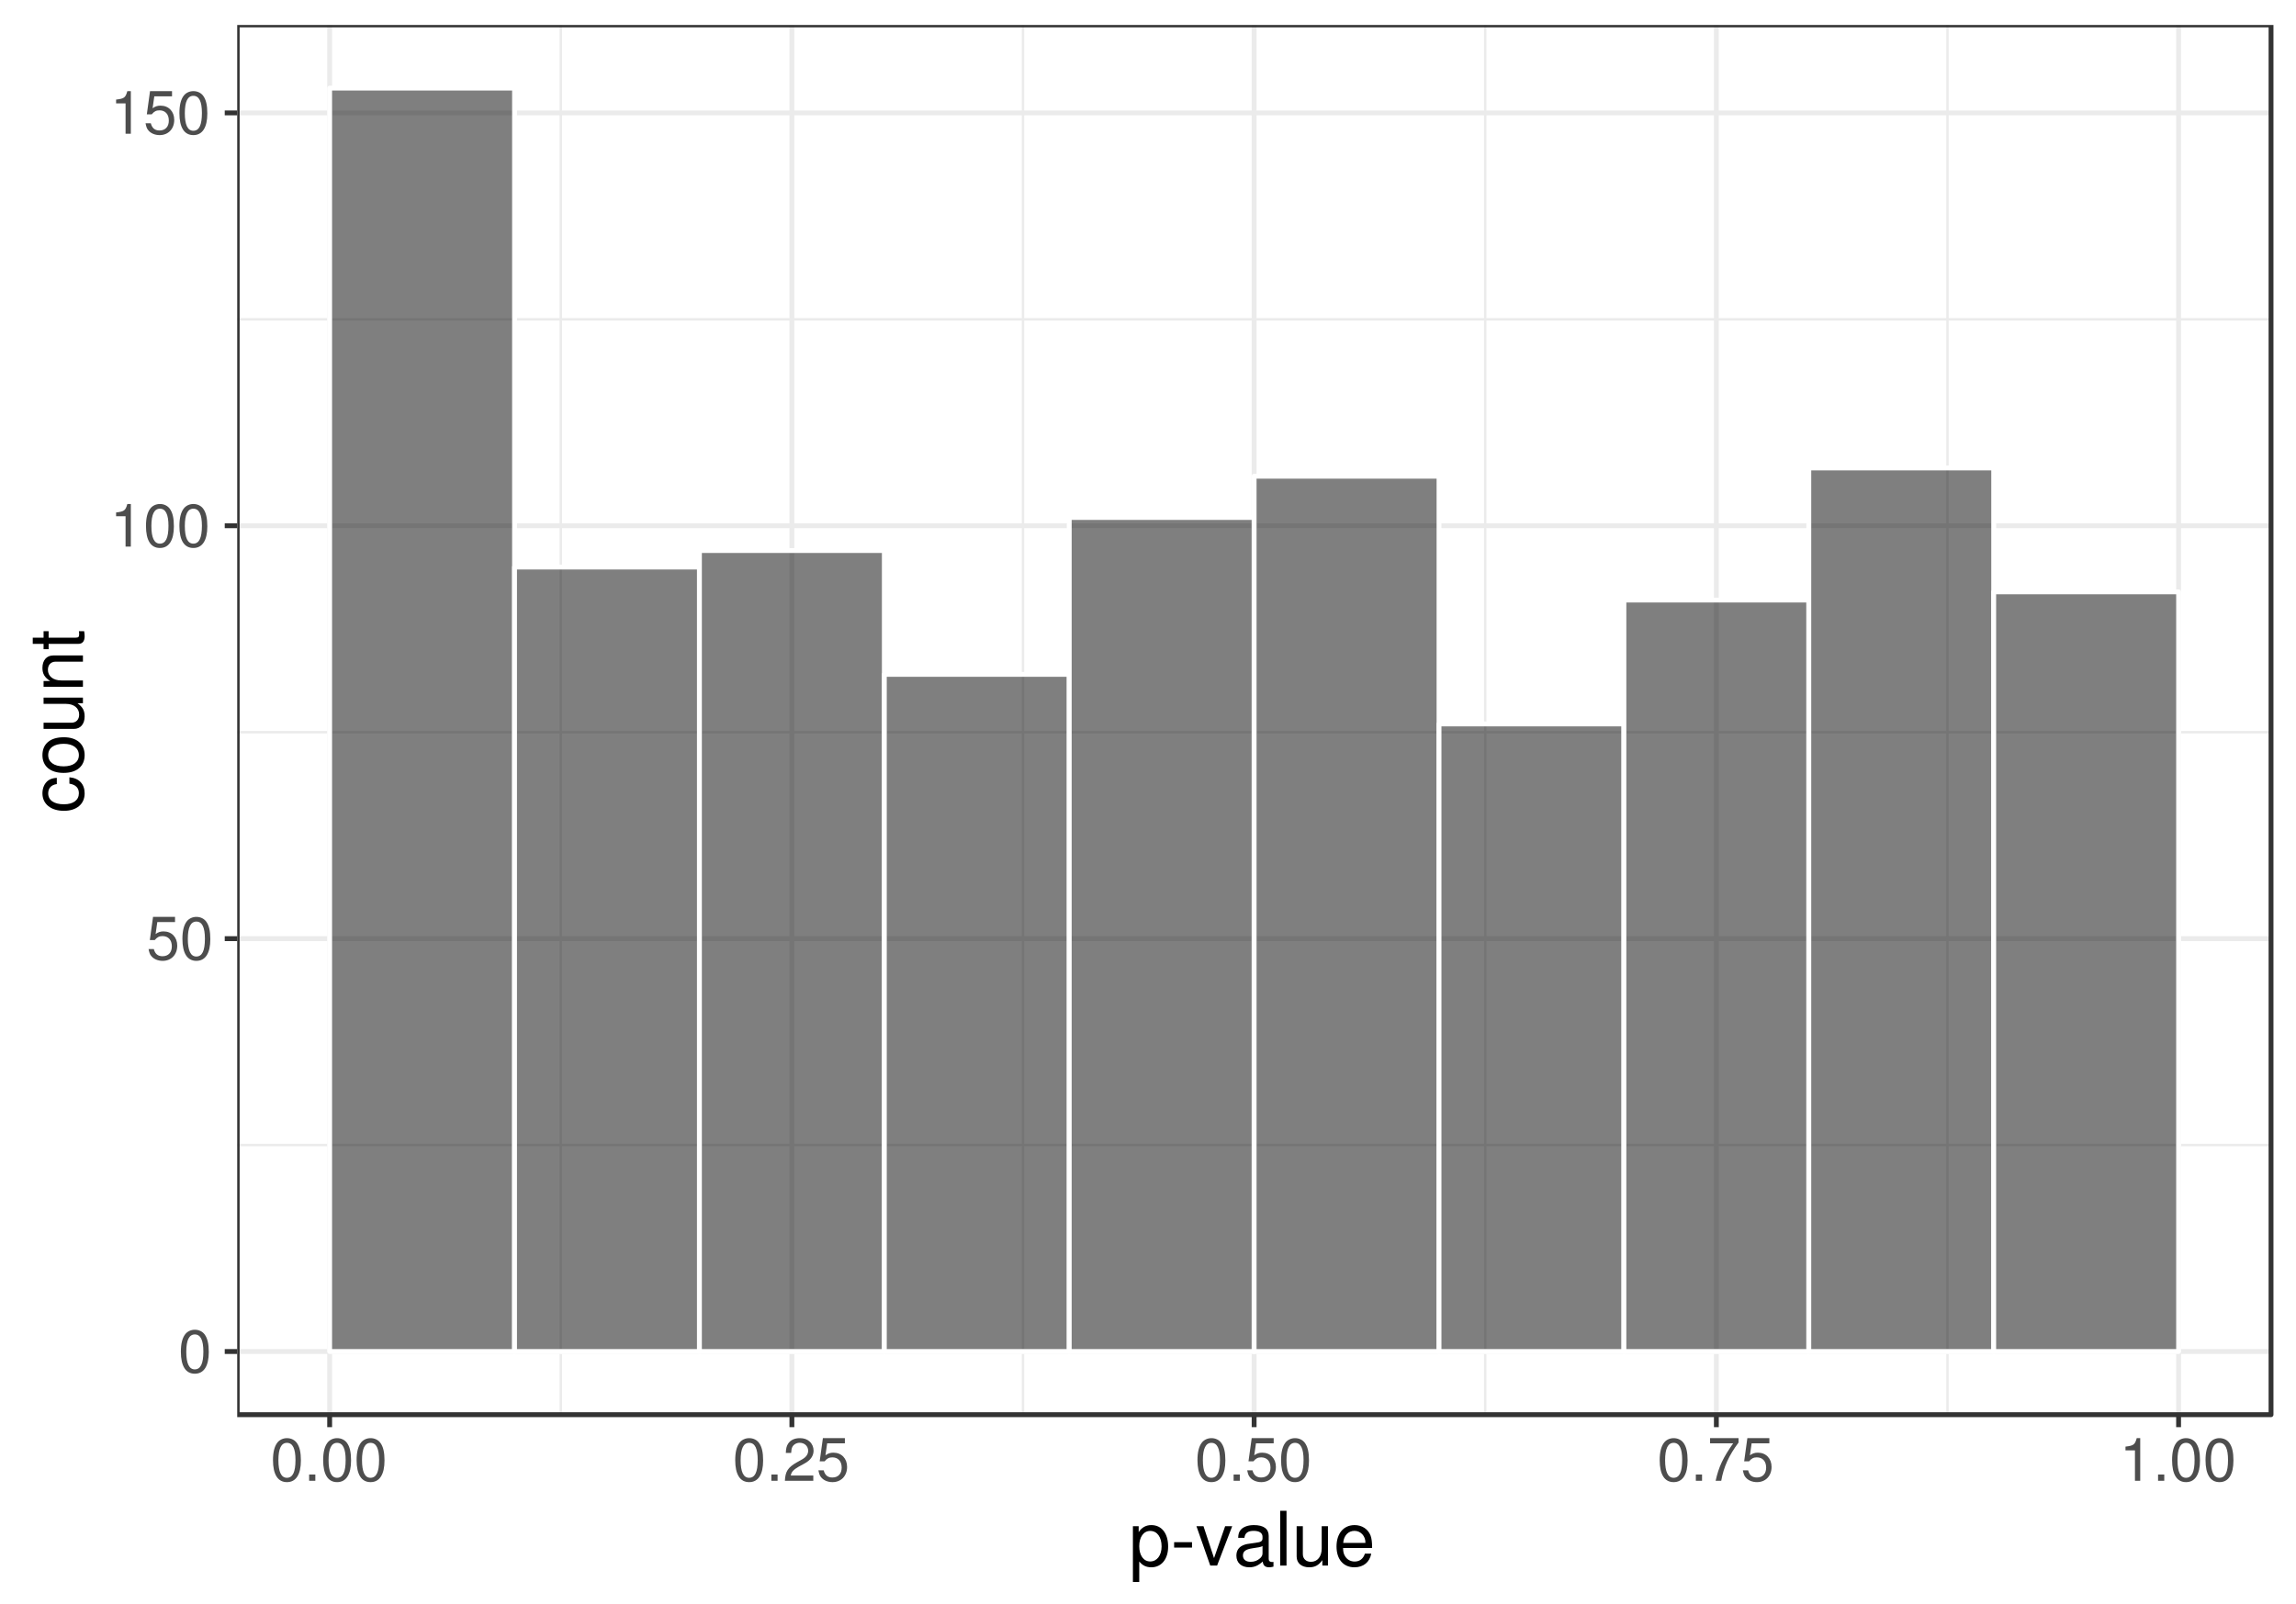
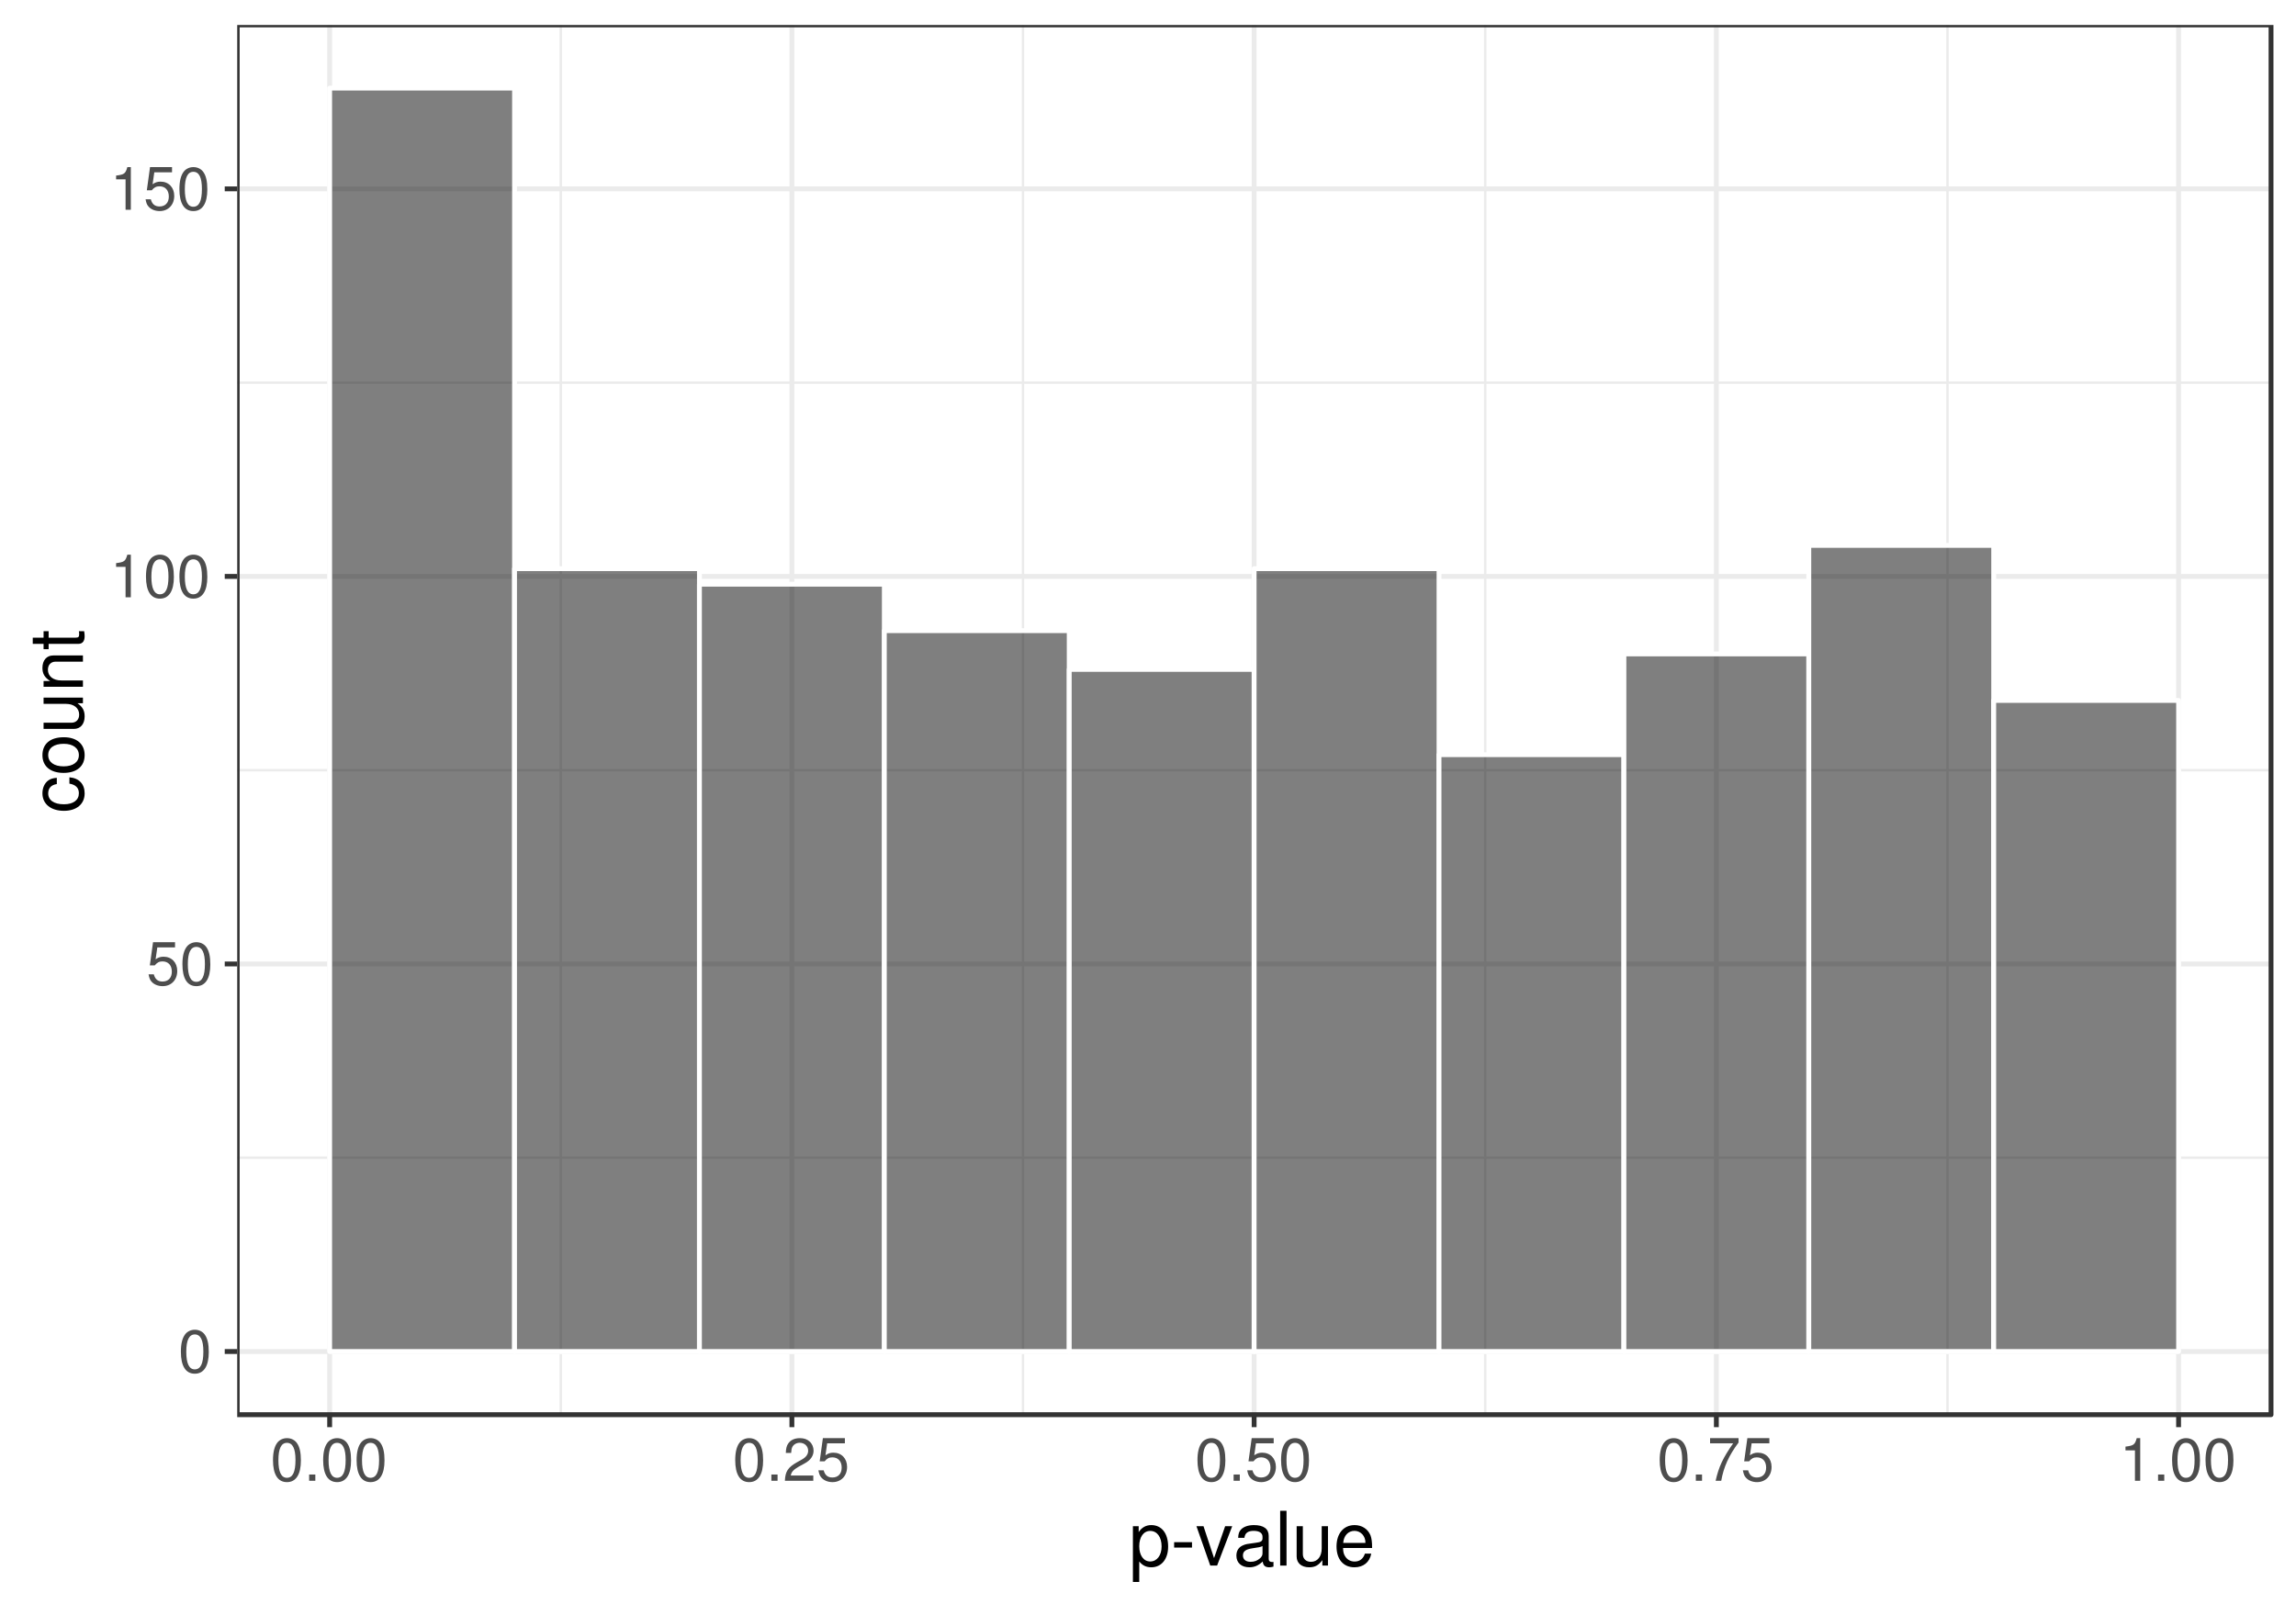
<svg xmlns="http://www.w3.org/2000/svg" xmlns:xlink="http://www.w3.org/1999/xlink" width="504pt" height="352pt" viewBox="0 0 504 352" version="1.1">
  <defs>
    <g>
      <symbol overflow="visible" id="glyph0-0">
        <path style="stroke:none;" d="" />
      </symbol>
      <symbol overflow="visible" id="glyph0-1">
        <path style="stroke:none;" d="M 3.625 -9.359 C 2.766 -9.359 1.969 -8.984 1.484 -8.328 C 0.875 -7.516 0.562 -6.266 0.562 -4.531 C 0.562 -1.375 1.625 0.297 3.625 0.297 C 5.609 0.297 6.688 -1.375 6.688 -4.453 C 6.688 -6.266 6.406 -7.484 5.781 -8.328 C 5.297 -8.984 4.516 -9.359 3.625 -9.359 Z M 3.625 -8.328 C 4.891 -8.328 5.5 -7.062 5.5 -4.562 C 5.5 -1.906 4.891 -0.656 3.609 -0.656 C 2.375 -0.656 1.75 -1.953 1.75 -4.516 C 1.75 -7.078 2.375 -8.328 3.625 -8.328 Z M 3.625 -8.328 " />
      </symbol>
      <symbol overflow="visible" id="glyph0-2">
        <path style="stroke:none;" d="M 6.281 -9.359 L 1.453 -9.359 L 0.75 -4.266 L 1.828 -4.266 C 2.359 -4.906 2.812 -5.141 3.531 -5.141 C 4.797 -5.141 5.578 -4.281 5.578 -2.891 C 5.578 -1.547 4.812 -0.719 3.531 -0.719 C 2.516 -0.719 1.906 -1.234 1.625 -2.297 L 0.469 -2.297 C 0.625 -1.531 0.75 -1.156 1.031 -0.812 C 1.562 -0.109 2.516 0.297 3.562 0.297 C 5.453 0.297 6.766 -1.062 6.766 -3.047 C 6.766 -4.891 5.547 -6.172 3.75 -6.172 C 3.094 -6.172 2.562 -6 2.016 -5.594 L 2.391 -8.219 L 6.281 -8.219 Z M 6.281 -9.359 " />
      </symbol>
      <symbol overflow="visible" id="glyph0-3">
        <path style="stroke:none;" d="M 3.422 -6.672 L 3.422 0 L 4.578 0 L 4.578 -9.359 L 3.812 -9.359 C 3.406 -7.922 3.141 -7.719 1.344 -7.5 L 1.344 -6.672 Z M 3.422 -6.672 " />
      </symbol>
      <symbol overflow="visible" id="glyph0-4">
        <path style="stroke:none;" d="M 2.516 -1.375 L 1.156 -1.375 L 1.156 0 L 2.516 0 Z M 2.516 -1.375 " />
      </symbol>
      <symbol overflow="visible" id="glyph0-5">
        <path style="stroke:none;" d="M 6.688 -1.156 L 1.75 -1.156 C 1.875 -1.922 2.297 -2.406 3.453 -3.078 L 4.766 -3.797 C 6.078 -4.5 6.75 -5.469 6.75 -6.609 C 6.75 -7.391 6.438 -8.125 5.875 -8.625 C 5.328 -9.125 4.641 -9.359 3.75 -9.359 C 2.562 -9.359 1.672 -8.938 1.156 -8.141 C 0.828 -7.641 0.688 -7.062 0.656 -6.109 L 1.828 -6.109 C 1.859 -6.75 1.938 -7.125 2.094 -7.438 C 2.406 -8 3.016 -8.344 3.703 -8.344 C 4.766 -8.344 5.562 -7.594 5.562 -6.594 C 5.562 -5.844 5.125 -5.219 4.297 -4.734 L 3.078 -4.047 C 1.125 -2.938 0.547 -2.062 0.453 0 L 6.688 0 Z M 6.688 -1.156 " />
      </symbol>
      <symbol overflow="visible" id="glyph0-6">
        <path style="stroke:none;" d="M 6.859 -9.359 L 0.609 -9.359 L 0.609 -8.219 L 5.672 -8.219 C 3.438 -5.031 2.516 -3.078 1.828 0 L 3.062 0 C 3.578 -3 4.75 -5.578 6.859 -8.391 Z M 6.859 -9.359 " />
      </symbol>
      <symbol overflow="visible" id="glyph1-0">
        <path style="stroke:none;" d="" />
      </symbol>
      <symbol overflow="visible" id="glyph1-1">
        <path style="stroke:none;" d="M 0.891 3.594 L 2.281 3.594 L 2.281 -0.906 C 3 -0.016 3.812 0.375 4.938 0.375 C 7.156 0.375 8.625 -1.422 8.625 -4.172 C 8.625 -7.078 7.203 -8.891 4.922 -8.891 C 3.75 -8.891 2.812 -8.359 2.156 -7.344 L 2.156 -8.641 L 0.891 -8.641 Z M 4.688 -7.609 C 6.203 -7.609 7.188 -6.266 7.188 -4.203 C 7.188 -2.25 6.188 -0.906 4.688 -0.906 C 3.234 -0.906 2.281 -2.234 2.281 -4.25 C 2.281 -6.281 3.234 -7.609 4.688 -7.609 Z M 4.688 -7.609 " />
      </symbol>
      <symbol overflow="visible" id="glyph1-2">
        <path style="stroke:none;" d="M 4.688 -5.141 L 0.766 -5.141 L 0.766 -3.953 L 4.688 -3.953 Z M 4.688 -5.141 " />
      </symbol>
      <symbol overflow="visible" id="glyph1-3">
        <path style="stroke:none;" d="M 4.703 0 L 8.016 -8.641 L 6.469 -8.641 L 4.031 -1.641 L 1.719 -8.641 L 0.172 -8.641 L 3.203 0 Z M 4.703 0 " />
      </symbol>
      <symbol overflow="visible" id="glyph1-4">
        <path style="stroke:none;" d="M 8.828 -0.812 C 8.672 -0.781 8.609 -0.781 8.531 -0.781 C 8.047 -0.781 7.781 -1.016 7.781 -1.453 L 7.781 -6.531 C 7.781 -8.062 6.672 -8.891 4.531 -8.891 C 3.281 -8.891 2.25 -8.531 1.672 -7.891 C 1.266 -7.438 1.109 -6.953 1.078 -6.094 L 2.453 -6.094 C 2.578 -7.141 3.203 -7.625 4.484 -7.625 C 5.719 -7.625 6.422 -7.156 6.422 -6.344 L 6.422 -5.969 C 6.422 -5.391 6.078 -5.141 4.984 -5.016 C 3.031 -4.766 2.734 -4.703 2.219 -4.484 C 1.203 -4.078 0.688 -3.297 0.688 -2.172 C 0.688 -0.609 1.781 0.375 3.531 0.375 C 4.625 0.375 5.5 0 6.469 -0.891 C 6.562 -0.016 7 0.375 7.891 0.375 C 8.172 0.375 8.375 0.344 8.828 0.234 Z M 6.422 -2.719 C 6.422 -2.266 6.281 -1.984 5.875 -1.594 C 5.312 -1.094 4.641 -0.828 3.828 -0.828 C 2.75 -0.828 2.125 -1.344 2.125 -2.219 C 2.125 -3.125 2.734 -3.578 4.203 -3.797 C 5.656 -4 5.953 -4.062 6.422 -4.281 Z M 6.422 -2.719 " />
      </symbol>
      <symbol overflow="visible" id="glyph1-5">
        <path style="stroke:none;" d="M 2.516 -12.031 L 1.125 -12.031 L 1.125 0 L 2.516 0 Z M 2.516 -12.031 " />
      </symbol>
      <symbol overflow="visible" id="glyph1-6">
        <path style="stroke:none;" d="M 7.953 0 L 7.953 -8.641 L 6.578 -8.641 L 6.578 -3.75 C 6.578 -1.984 5.656 -0.828 4.219 -0.828 C 3.141 -0.828 2.438 -1.484 2.438 -2.531 L 2.438 -8.641 L 1.078 -8.641 L 1.078 -1.984 C 1.078 -0.547 2.141 0.375 3.828 0.375 C 5.094 0.375 5.906 -0.062 6.719 -1.203 L 6.719 0 Z M 7.953 0 " />
      </symbol>
      <symbol overflow="visible" id="glyph1-7">
        <path style="stroke:none;" d="M 8.469 -3.859 C 8.469 -5.188 8.359 -5.969 8.125 -6.609 C 7.562 -8.031 6.234 -8.891 4.625 -8.891 C 2.219 -8.891 0.656 -7.047 0.656 -4.203 C 0.656 -1.375 2.156 0.375 4.594 0.375 C 6.562 0.375 7.938 -0.75 8.281 -2.625 L 6.891 -2.625 C 6.516 -1.484 5.734 -0.891 4.641 -0.891 C 3.766 -0.891 3.016 -1.281 2.562 -2.016 C 2.234 -2.516 2.109 -3 2.094 -3.859 Z M 2.125 -4.984 C 2.25 -6.578 3.219 -7.625 4.609 -7.625 C 5.953 -7.625 7 -6.5 7 -5.078 C 7 -5.047 7 -5.016 6.984 -4.984 Z M 2.125 -4.984 " />
      </symbol>
      <symbol overflow="visible" id="glyph2-0">
        <path style="stroke:none;" d="" />
      </symbol>
      <symbol overflow="visible" id="glyph2-1">
        <path style="stroke:none;" d="M -5.734 -7.766 C -6.578 -7.703 -7.125 -7.531 -7.609 -7.188 C -8.422 -6.594 -8.891 -5.562 -8.891 -4.359 C -8.891 -2.031 -7.047 -0.516 -4.172 -0.516 C -1.391 -0.516 0.375 -2 0.375 -4.344 C 0.375 -6.406 -0.859 -7.703 -2.969 -7.875 L -2.969 -6.484 C -1.578 -6.25 -0.891 -5.547 -0.891 -4.375 C -0.891 -2.859 -2.125 -1.953 -4.172 -1.953 C -6.344 -1.953 -7.625 -2.844 -7.625 -4.344 C -7.625 -5.5 -6.953 -6.219 -5.734 -6.391 Z M -5.734 -7.766 " />
      </symbol>
      <symbol overflow="visible" id="glyph2-2">
        <path style="stroke:none;" d="M -8.891 -4.484 C -8.891 -2.062 -7.156 -0.594 -4.25 -0.594 C -1.359 -0.594 0.375 -2.047 0.375 -4.5 C 0.375 -6.938 -1.359 -8.422 -4.188 -8.422 C -7.172 -8.422 -8.891 -6.984 -8.891 -4.484 Z M -7.625 -4.5 C -7.625 -6.062 -6.359 -6.984 -4.203 -6.984 C -2.172 -6.984 -0.891 -6.016 -0.891 -4.5 C -0.891 -2.969 -2.156 -2.031 -4.25 -2.031 C -6.344 -2.031 -7.625 -2.969 -7.625 -4.5 Z M -7.625 -4.5 " />
      </symbol>
      <symbol overflow="visible" id="glyph2-3">
        <path style="stroke:none;" d="M 0 -7.953 L -8.641 -7.953 L -8.641 -6.578 L -3.75 -6.578 C -1.984 -6.578 -0.828 -5.656 -0.828 -4.219 C -0.828 -3.141 -1.484 -2.438 -2.531 -2.438 L -8.641 -2.438 L -8.641 -1.078 L -1.984 -1.078 C -0.547 -1.078 0.375 -2.141 0.375 -3.828 C 0.375 -5.094 -0.062 -5.906 -1.203 -6.719 L 0 -6.719 Z M 0 -7.953 " />
      </symbol>
      <symbol overflow="visible" id="glyph2-4">
        <path style="stroke:none;" d="M -8.641 -1.156 L 0 -1.156 L 0 -2.547 L -4.766 -2.547 C -6.531 -2.547 -7.688 -3.469 -7.688 -4.891 C -7.688 -5.969 -7.031 -6.672 -5.984 -6.672 L 0 -6.672 L 0 -8.031 L -6.531 -8.031 C -7.969 -8.031 -8.891 -6.969 -8.891 -5.297 C -8.891 -4.016 -8.406 -3.188 -7.188 -2.422 L -8.641 -2.422 Z M -8.641 -1.156 " />
      </symbol>
      <symbol overflow="visible" id="glyph2-5">
        <path style="stroke:none;" d="M -8.641 -4.188 L -8.641 -2.766 L -11.016 -2.766 L -11.016 -1.406 L -8.641 -1.406 L -8.641 -0.234 L -7.531 -0.234 L -7.531 -1.406 L -0.984 -1.406 C -0.109 -1.406 0.375 -2 0.375 -3.062 C 0.375 -3.406 0.344 -3.734 0.266 -4.188 L -0.891 -4.188 C -0.844 -4.016 -0.828 -3.797 -0.828 -3.531 C -0.828 -2.938 -0.984 -2.766 -1.594 -2.766 L -7.531 -2.766 L -7.531 -4.188 Z M -8.641 -4.188 " />
      </symbol>
    </g>
    <clipPath id="clip1">
      <path d="M 52.07 5.48 L 499 5.48 L 499 311 L 52.07 311 Z M 52.07 5.48 " />
    </clipPath>
    <clipPath id="clip2">
-       <path d="M 52.07 251 L 499 251 L 499 252 L 52.07 252 Z M 52.07 251 " />
+       <path d="M 52.07 253 L 499 253 L 499 255 L 52.07 255 Z M 52.07 253 " />
    </clipPath>
    <clipPath id="clip3">
-       <path d="M 52.07 160 L 499 160 L 499 162 L 52.07 162 Z M 52.07 160 " />
+       <path d="M 52.07 168 L 499 168 L 499 170 L 52.07 170 Z M 52.07 168 " />
    </clipPath>
    <clipPath id="clip4">
-       <path d="M 52.07 69 L 499 69 L 499 71 L 52.07 71 Z M 52.07 69 " />
+       <path d="M 52.07 83 L 499 83 L 499 85 L 52.07 85 Z M 52.07 83 " />
    </clipPath>
    <clipPath id="clip5">
      <path d="M 122 5.48 L 124 5.48 L 124 311 L 122 311 Z M 122 5.48 " />
    </clipPath>
    <clipPath id="clip6">
      <path d="M 224 5.48 L 225 5.48 L 225 311 L 224 311 Z M 224 5.48 " />
    </clipPath>
    <clipPath id="clip7">
      <path d="M 325 5.48 L 327 5.48 L 327 311 L 325 311 Z M 325 5.48 " />
    </clipPath>
    <clipPath id="clip8">
      <path d="M 427 5.48 L 428 5.48 L 428 311 L 427 311 Z M 427 5.48 " />
    </clipPath>
    <clipPath id="clip9">
      <path d="M 52.07 296 L 499.52 296 L 499.52 298 L 52.07 298 Z M 52.07 296 " />
    </clipPath>
    <clipPath id="clip10">
-       <path d="M 52.07 205 L 499.52 205 L 499.52 207 L 52.07 207 Z M 52.07 205 " />
+       <path d="M 52.07 211 L 499.52 211 L 499.52 213 L 52.07 213 Z M 52.07 211 " />
    </clipPath>
    <clipPath id="clip11">
-       <path d="M 52.07 114 L 499.52 114 L 499.52 116 L 52.07 116 Z M 52.07 114 " />
+       <path d="M 52.07 126 L 499.52 126 L 499.52 128 L 52.07 128 Z M 52.07 126 " />
    </clipPath>
    <clipPath id="clip12">
-       <path d="M 52.07 24 L 499.52 24 L 499.52 26 L 52.07 26 Z M 52.07 24 " />
+       <path d="M 52.07 40 L 499.52 40 L 499.52 43 L 52.07 43 Z M 52.07 40 " />
    </clipPath>
    <clipPath id="clip13">
      <path d="M 71 5.48 L 73 5.48 L 73 311.625 L 71 311.625 Z M 71 5.48 " />
    </clipPath>
    <clipPath id="clip14">
      <path d="M 173 5.48 L 175 5.48 L 175 311.625 L 173 311.625 Z M 173 5.48 " />
    </clipPath>
    <clipPath id="clip15">
      <path d="M 274 5.48 L 276 5.48 L 276 311.625 L 274 311.625 Z M 274 5.48 " />
    </clipPath>
    <clipPath id="clip16">
      <path d="M 376 5.48 L 378 5.48 L 378 311.625 L 376 311.625 Z M 376 5.48 " />
    </clipPath>
    <clipPath id="clip17">
      <path d="M 477 5.48 L 479 5.48 L 479 311.625 L 477 311.625 Z M 477 5.48 " />
    </clipPath>
    <clipPath id="clip18">
      <path d="M 52.07 5.48 L 499.52 5.48 L 499.52 311.625 L 52.07 311.625 Z M 52.07 5.48 " />
    </clipPath>
  </defs>
  <g id="surface3">
    <rect x="0" y="0" width="504" height="352" style="fill:rgb(100%,100%,100%);fill-opacity:1;stroke:none;" />
    <rect x="0" y="0" width="504" height="352" style="fill:rgb(100%,100%,100%);fill-opacity:1;stroke:none;" />
    <path style="fill:none;stroke-width:1.067;stroke-linecap:round;stroke-linejoin:round;stroke:rgb(100%,100%,100%);stroke-opacity:1;stroke-miterlimit:10;" d="M 0 352 L 504 352 L 504 0 L 0 0 Z M 0 352 " />
    <g clip-path="url(#clip1)" clip-rule="nonzero">
      <path style=" stroke:none;fill-rule:nonzero;fill:rgb(100%,100%,100%);fill-opacity:1;" d="M 52.07 310.625 L 498.52 310.625 L 498.52 5.48 L 52.07 5.48 Z M 52.07 310.625 " />
    </g>
    <g clip-path="url(#clip2)" clip-rule="nonzero">
-       <path style="fill:none;stroke-width:0.533;stroke-linecap:butt;stroke-linejoin:round;stroke:rgb(92.157%,92.157%,92.157%);stroke-opacity:1;stroke-miterlimit:10;" d="M 52.07 251.426 L 498.52 251.426 " />
+       <path style="fill:none;stroke-width:0.533;stroke-linecap:butt;stroke-linejoin:round;stroke:rgb(92.157%,92.157%,92.157%);stroke-opacity:1;stroke-miterlimit:10;" d="M 52.07 254.207 L 498.52 254.207 " />
    </g>
    <g clip-path="url(#clip3)" clip-rule="nonzero">
-       <path style="fill:none;stroke-width:0.533;stroke-linecap:butt;stroke-linejoin:round;stroke:rgb(92.157%,92.157%,92.157%);stroke-opacity:1;stroke-miterlimit:10;" d="M 52.07 160.773 L 498.52 160.773 " />
+       <path style="fill:none;stroke-width:0.533;stroke-linecap:butt;stroke-linejoin:round;stroke:rgb(92.157%,92.157%,92.157%);stroke-opacity:1;stroke-miterlimit:10;" d="M 52.07 169.113 L 498.52 169.113 " />
    </g>
    <g clip-path="url(#clip4)" clip-rule="nonzero">
-       <path style="fill:none;stroke-width:0.533;stroke-linecap:butt;stroke-linejoin:round;stroke:rgb(92.157%,92.157%,92.157%);stroke-opacity:1;stroke-miterlimit:10;" d="M 52.07 70.117 L 498.52 70.117 " />
+       <path style="fill:none;stroke-width:0.533;stroke-linecap:butt;stroke-linejoin:round;stroke:rgb(92.157%,92.157%,92.157%);stroke-opacity:1;stroke-miterlimit:10;" d="M 52.07 84.02 L 498.52 84.02 " />
    </g>
    <g clip-path="url(#clip5)" clip-rule="nonzero">
      <path style="fill:none;stroke-width:0.533;stroke-linecap:butt;stroke-linejoin:round;stroke:rgb(92.157%,92.157%,92.157%);stroke-opacity:1;stroke-miterlimit:10;" d="M 123.098 310.625 L 123.098 5.48 " />
    </g>
    <g clip-path="url(#clip6)" clip-rule="nonzero">
      <path style="fill:none;stroke-width:0.533;stroke-linecap:butt;stroke-linejoin:round;stroke:rgb(92.157%,92.157%,92.157%);stroke-opacity:1;stroke-miterlimit:10;" d="M 224.562 310.625 L 224.562 5.48 " />
    </g>
    <g clip-path="url(#clip7)" clip-rule="nonzero">
      <path style="fill:none;stroke-width:0.533;stroke-linecap:butt;stroke-linejoin:round;stroke:rgb(92.157%,92.157%,92.157%);stroke-opacity:1;stroke-miterlimit:10;" d="M 326.027 310.625 L 326.027 5.48 " />
    </g>
    <g clip-path="url(#clip8)" clip-rule="nonzero">
      <path style="fill:none;stroke-width:0.533;stroke-linecap:butt;stroke-linejoin:round;stroke:rgb(92.157%,92.157%,92.157%);stroke-opacity:1;stroke-miterlimit:10;" d="M 427.496 310.625 L 427.496 5.48 " />
    </g>
    <g clip-path="url(#clip9)" clip-rule="nonzero">
      <path style="fill:none;stroke-width:1.067;stroke-linecap:butt;stroke-linejoin:round;stroke:rgb(92.157%,92.157%,92.157%);stroke-opacity:1;stroke-miterlimit:10;" d="M 52.07 296.754 L 498.52 296.754 " />
    </g>
    <g clip-path="url(#clip10)" clip-rule="nonzero">
-       <path style="fill:none;stroke-width:1.067;stroke-linecap:butt;stroke-linejoin:round;stroke:rgb(92.157%,92.157%,92.157%);stroke-opacity:1;stroke-miterlimit:10;" d="M 52.07 206.102 L 498.52 206.102 " />
+       <path style="fill:none;stroke-width:1.067;stroke-linecap:butt;stroke-linejoin:round;stroke:rgb(92.157%,92.157%,92.157%);stroke-opacity:1;stroke-miterlimit:10;" d="M 52.07 211.66 L 498.52 211.66 " />
    </g>
    <g clip-path="url(#clip11)" clip-rule="nonzero">
-       <path style="fill:none;stroke-width:1.067;stroke-linecap:butt;stroke-linejoin:round;stroke:rgb(92.157%,92.157%,92.157%);stroke-opacity:1;stroke-miterlimit:10;" d="M 52.07 115.445 L 498.52 115.445 " />
+       <path style="fill:none;stroke-width:1.067;stroke-linecap:butt;stroke-linejoin:round;stroke:rgb(92.157%,92.157%,92.157%);stroke-opacity:1;stroke-miterlimit:10;" d="M 52.07 126.566 L 498.52 126.566 " />
    </g>
    <g clip-path="url(#clip12)" clip-rule="nonzero">
-       <path style="fill:none;stroke-width:1.067;stroke-linecap:butt;stroke-linejoin:round;stroke:rgb(92.157%,92.157%,92.157%);stroke-opacity:1;stroke-miterlimit:10;" d="M 52.07 24.789 L 498.52 24.789 " />
+       <path style="fill:none;stroke-width:1.067;stroke-linecap:butt;stroke-linejoin:round;stroke:rgb(92.157%,92.157%,92.157%);stroke-opacity:1;stroke-miterlimit:10;" d="M 52.07 41.473 L 498.52 41.473 " />
    </g>
    <g clip-path="url(#clip13)" clip-rule="nonzero">
      <path style="fill:none;stroke-width:1.067;stroke-linecap:butt;stroke-linejoin:round;stroke:rgb(92.157%,92.157%,92.157%);stroke-opacity:1;stroke-miterlimit:10;" d="M 72.363 310.625 L 72.363 5.48 " />
    </g>
    <g clip-path="url(#clip14)" clip-rule="nonzero">
      <path style="fill:none;stroke-width:1.067;stroke-linecap:butt;stroke-linejoin:round;stroke:rgb(92.157%,92.157%,92.157%);stroke-opacity:1;stroke-miterlimit:10;" d="M 173.828 310.625 L 173.828 5.48 " />
    </g>
    <g clip-path="url(#clip15)" clip-rule="nonzero">
      <path style="fill:none;stroke-width:1.067;stroke-linecap:butt;stroke-linejoin:round;stroke:rgb(92.157%,92.157%,92.157%);stroke-opacity:1;stroke-miterlimit:10;" d="M 275.297 310.625 L 275.297 5.48 " />
    </g>
    <g clip-path="url(#clip16)" clip-rule="nonzero">
      <path style="fill:none;stroke-width:1.067;stroke-linecap:butt;stroke-linejoin:round;stroke:rgb(92.157%,92.157%,92.157%);stroke-opacity:1;stroke-miterlimit:10;" d="M 376.762 310.625 L 376.762 5.48 " />
    </g>
    <g clip-path="url(#clip17)" clip-rule="nonzero">
      <path style="fill:none;stroke-width:1.067;stroke-linecap:butt;stroke-linejoin:round;stroke:rgb(92.157%,92.157%,92.157%);stroke-opacity:1;stroke-miterlimit:10;" d="M 478.227 310.625 L 478.227 5.48 " />
    </g>
    <path style="fill-rule:nonzero;fill:rgb(0%,0%,0%);fill-opacity:0.502;stroke-width:1.067;stroke-linecap:butt;stroke-linejoin:round;stroke:rgb(100%,100%,100%);stroke-opacity:1;stroke-miterlimit:10;" d="M 72.363 296.754 L 112.949 296.754 L 112.949 19.348 L 72.363 19.348 Z M 72.363 296.754 " />
-     <path style="fill-rule:nonzero;fill:rgb(0%,0%,0%);fill-opacity:0.502;stroke-width:1.067;stroke-linecap:butt;stroke-linejoin:round;stroke:rgb(100%,100%,100%);stroke-opacity:1;stroke-miterlimit:10;" d="M 112.949 296.754 L 153.535 296.754 L 153.535 124.508 L 112.949 124.508 Z M 112.949 296.754 " />
-     <path style="fill-rule:nonzero;fill:rgb(0%,0%,0%);fill-opacity:0.502;stroke-width:1.067;stroke-linecap:butt;stroke-linejoin:round;stroke:rgb(100%,100%,100%);stroke-opacity:1;stroke-miterlimit:10;" d="M 153.535 296.754 L 194.121 296.754 L 194.121 120.883 L 153.535 120.883 Z M 153.535 296.754 " />
-     <path style="fill-rule:nonzero;fill:rgb(0%,0%,0%);fill-opacity:0.502;stroke-width:1.067;stroke-linecap:butt;stroke-linejoin:round;stroke:rgb(100%,100%,100%);stroke-opacity:1;stroke-miterlimit:10;" d="M 194.121 296.754 L 234.707 296.754 L 234.707 148.078 L 194.121 148.078 Z M 194.121 296.754 " />
-     <path style="fill-rule:nonzero;fill:rgb(0%,0%,0%);fill-opacity:0.502;stroke-width:1.067;stroke-linecap:butt;stroke-linejoin:round;stroke:rgb(100%,100%,100%);stroke-opacity:1;stroke-miterlimit:10;" d="M 234.711 296.754 L 275.297 296.754 L 275.297 113.629 L 234.711 113.629 Z M 234.711 296.754 " />
-     <path style="fill-rule:nonzero;fill:rgb(0%,0%,0%);fill-opacity:0.502;stroke-width:1.067;stroke-linecap:butt;stroke-linejoin:round;stroke:rgb(100%,100%,100%);stroke-opacity:1;stroke-miterlimit:10;" d="M 275.297 296.754 L 315.883 296.754 L 315.883 104.562 L 275.297 104.562 Z M 275.297 296.754 " />
-     <path style="fill-rule:nonzero;fill:rgb(0%,0%,0%);fill-opacity:0.502;stroke-width:1.067;stroke-linecap:butt;stroke-linejoin:round;stroke:rgb(100%,100%,100%);stroke-opacity:1;stroke-miterlimit:10;" d="M 315.883 296.754 L 356.469 296.754 L 356.469 158.957 L 315.883 158.957 Z M 315.883 296.754 " />
-     <path style="fill-rule:nonzero;fill:rgb(0%,0%,0%);fill-opacity:0.502;stroke-width:1.067;stroke-linecap:butt;stroke-linejoin:round;stroke:rgb(100%,100%,100%);stroke-opacity:1;stroke-miterlimit:10;" d="M 356.469 296.754 L 397.055 296.754 L 397.055 131.762 L 356.469 131.762 Z M 356.469 296.754 " />
-     <path style="fill-rule:nonzero;fill:rgb(0%,0%,0%);fill-opacity:0.502;stroke-width:1.067;stroke-linecap:butt;stroke-linejoin:round;stroke:rgb(100%,100%,100%);stroke-opacity:1;stroke-miterlimit:10;" d="M 397.055 296.754 L 437.641 296.754 L 437.641 102.75 L 397.055 102.75 Z M 397.055 296.754 " />
-     <path style="fill-rule:nonzero;fill:rgb(0%,0%,0%);fill-opacity:0.502;stroke-width:1.067;stroke-linecap:butt;stroke-linejoin:round;stroke:rgb(100%,100%,100%);stroke-opacity:1;stroke-miterlimit:10;" d="M 437.641 296.754 L 478.227 296.754 L 478.227 129.949 L 437.641 129.949 Z M 437.641 296.754 " />
+     <path style="fill-rule:nonzero;fill:rgb(0%,0%,0%);fill-opacity:0.502;stroke-width:1.067;stroke-linecap:butt;stroke-linejoin:round;stroke:rgb(100%,100%,100%);stroke-opacity:1;stroke-miterlimit:10;" d="M 112.949 296.754 L 153.535 296.754 L 153.535 124.863 L 112.949 124.863 Z M 112.949 296.754 " />
+     <path style="fill-rule:nonzero;fill:rgb(0%,0%,0%);fill-opacity:0.502;stroke-width:1.067;stroke-linecap:butt;stroke-linejoin:round;stroke:rgb(100%,100%,100%);stroke-opacity:1;stroke-miterlimit:10;" d="M 153.535 296.754 L 194.121 296.754 L 194.121 128.27 L 153.535 128.27 Z M 153.535 296.754 " />
+     <path style="fill-rule:nonzero;fill:rgb(0%,0%,0%);fill-opacity:0.502;stroke-width:1.067;stroke-linecap:butt;stroke-linejoin:round;stroke:rgb(100%,100%,100%);stroke-opacity:1;stroke-miterlimit:10;" d="M 194.121 296.754 L 234.707 296.754 L 234.707 138.48 L 194.121 138.48 Z M 194.121 296.754 " />
+     <path style="fill-rule:nonzero;fill:rgb(0%,0%,0%);fill-opacity:0.502;stroke-width:1.067;stroke-linecap:butt;stroke-linejoin:round;stroke:rgb(100%,100%,100%);stroke-opacity:1;stroke-miterlimit:10;" d="M 234.711 296.754 L 275.297 296.754 L 275.297 146.988 L 234.711 146.988 Z M 234.711 296.754 " />
+     <path style="fill-rule:nonzero;fill:rgb(0%,0%,0%);fill-opacity:0.502;stroke-width:1.067;stroke-linecap:butt;stroke-linejoin:round;stroke:rgb(100%,100%,100%);stroke-opacity:1;stroke-miterlimit:10;" d="M 275.297 296.754 L 315.883 296.754 L 315.883 124.863 L 275.297 124.863 Z M 275.297 296.754 " />
+     <path style="fill-rule:nonzero;fill:rgb(0%,0%,0%);fill-opacity:0.502;stroke-width:1.067;stroke-linecap:butt;stroke-linejoin:round;stroke:rgb(100%,100%,100%);stroke-opacity:1;stroke-miterlimit:10;" d="M 315.883 296.754 L 356.469 296.754 L 356.469 165.711 L 315.883 165.711 Z M 315.883 296.754 " />
+     <path style="fill-rule:nonzero;fill:rgb(0%,0%,0%);fill-opacity:0.502;stroke-width:1.067;stroke-linecap:butt;stroke-linejoin:round;stroke:rgb(100%,100%,100%);stroke-opacity:1;stroke-miterlimit:10;" d="M 356.469 296.754 L 397.055 296.754 L 397.055 143.586 L 356.469 143.586 Z M 356.469 296.754 " />
+     <path style="fill-rule:nonzero;fill:rgb(0%,0%,0%);fill-opacity:0.502;stroke-width:1.067;stroke-linecap:butt;stroke-linejoin:round;stroke:rgb(100%,100%,100%);stroke-opacity:1;stroke-miterlimit:10;" d="M 397.055 296.754 L 437.641 296.754 L 437.641 119.758 L 397.055 119.758 Z M 397.055 296.754 " />
+     <path style="fill-rule:nonzero;fill:rgb(0%,0%,0%);fill-opacity:0.502;stroke-width:1.067;stroke-linecap:butt;stroke-linejoin:round;stroke:rgb(100%,100%,100%);stroke-opacity:1;stroke-miterlimit:10;" d="M 437.641 296.754 L 478.227 296.754 L 478.227 153.797 L 437.641 153.797 Z M 437.641 296.754 " />
    <g clip-path="url(#clip18)" clip-rule="nonzero">
      <path style="fill:none;stroke-width:1.067;stroke-linecap:round;stroke-linejoin:round;stroke:rgb(20%,20%,20%);stroke-opacity:1;stroke-miterlimit:10;" d="M 52.07 310.625 L 498.52 310.625 L 498.52 5.48 L 52.07 5.48 Z M 52.07 310.625 " />
    </g>
    <g style="fill:rgb(30.196%,30.196%,30.196%);fill-opacity:1;">
      <use xlink:href="#glyph0-1" x="39.141" y="301.333" />
    </g>
    <g style="fill:rgb(30.196%,30.196%,30.196%);fill-opacity:1;">
-       <use xlink:href="#glyph0-2" x="32.141" y="210.681" />
-       <use xlink:href="#glyph0-1" x="39.481" y="210.681" />
-     </g>
-     <g style="fill:rgb(30.196%,30.196%,30.196%);fill-opacity:1;">
-       <use xlink:href="#glyph0-3" x="24.141" y="120.024" />
-       <use xlink:href="#glyph0-1" x="31.481" y="120.024" />
-       <use xlink:href="#glyph0-1" x="38.822" y="120.024" />
-     </g>
-     <g style="fill:rgb(30.196%,30.196%,30.196%);fill-opacity:1;">
-       <use xlink:href="#glyph0-3" x="24.141" y="29.368" />
-       <use xlink:href="#glyph0-2" x="31.481" y="29.368" />
-       <use xlink:href="#glyph0-1" x="38.822" y="29.368" />
+       <use xlink:href="#glyph0-2" x="32.141" y="216.239" />
+       <use xlink:href="#glyph0-1" x="39.481" y="216.239" />
+     </g>
+     <g style="fill:rgb(30.196%,30.196%,30.196%);fill-opacity:1;">
+       <use xlink:href="#glyph0-3" x="24.141" y="131.146" />
+       <use xlink:href="#glyph0-1" x="31.481" y="131.146" />
+       <use xlink:href="#glyph0-1" x="38.822" y="131.146" />
+     </g>
+     <g style="fill:rgb(30.196%,30.196%,30.196%);fill-opacity:1;">
+       <use xlink:href="#glyph0-3" x="24.141" y="46.052" />
+       <use xlink:href="#glyph0-2" x="31.481" y="46.052" />
+       <use xlink:href="#glyph0-1" x="38.822" y="46.052" />
    </g>
    <path style="fill:none;stroke-width:1.067;stroke-linecap:butt;stroke-linejoin:round;stroke:rgb(20%,20%,20%);stroke-opacity:1;stroke-miterlimit:10;" d="M 49.332 296.754 L 52.07 296.754 " />
-     <path style="fill:none;stroke-width:1.067;stroke-linecap:butt;stroke-linejoin:round;stroke:rgb(20%,20%,20%);stroke-opacity:1;stroke-miterlimit:10;" d="M 49.332 206.102 L 52.07 206.102 " />
-     <path style="fill:none;stroke-width:1.067;stroke-linecap:butt;stroke-linejoin:round;stroke:rgb(20%,20%,20%);stroke-opacity:1;stroke-miterlimit:10;" d="M 49.332 115.445 L 52.07 115.445 " />
-     <path style="fill:none;stroke-width:1.067;stroke-linecap:butt;stroke-linejoin:round;stroke:rgb(20%,20%,20%);stroke-opacity:1;stroke-miterlimit:10;" d="M 49.332 24.789 L 52.07 24.789 " />
+     <path style="fill:none;stroke-width:1.067;stroke-linecap:butt;stroke-linejoin:round;stroke:rgb(20%,20%,20%);stroke-opacity:1;stroke-miterlimit:10;" d="M 49.332 211.66 L 52.07 211.66 " />
+     <path style="fill:none;stroke-width:1.067;stroke-linecap:butt;stroke-linejoin:round;stroke:rgb(20%,20%,20%);stroke-opacity:1;stroke-miterlimit:10;" d="M 49.332 126.566 L 52.07 126.566 " />
+     <path style="fill:none;stroke-width:1.067;stroke-linecap:butt;stroke-linejoin:round;stroke:rgb(20%,20%,20%);stroke-opacity:1;stroke-miterlimit:10;" d="M 49.332 41.473 L 52.07 41.473 " />
    <path style="fill:none;stroke-width:1.067;stroke-linecap:butt;stroke-linejoin:round;stroke:rgb(20%,20%,20%);stroke-opacity:1;stroke-miterlimit:10;" d="M 72.363 313.367 L 72.363 310.625 " />
    <path style="fill:none;stroke-width:1.067;stroke-linecap:butt;stroke-linejoin:round;stroke:rgb(20%,20%,20%);stroke-opacity:1;stroke-miterlimit:10;" d="M 173.828 313.367 L 173.828 310.625 " />
    <path style="fill:none;stroke-width:1.067;stroke-linecap:butt;stroke-linejoin:round;stroke:rgb(20%,20%,20%);stroke-opacity:1;stroke-miterlimit:10;" d="M 275.297 313.367 L 275.297 310.625 " />
    <path style="fill:none;stroke-width:1.067;stroke-linecap:butt;stroke-linejoin:round;stroke:rgb(20%,20%,20%);stroke-opacity:1;stroke-miterlimit:10;" d="M 376.762 313.367 L 376.762 310.625 " />
    <path style="fill:none;stroke-width:1.067;stroke-linecap:butt;stroke-linejoin:round;stroke:rgb(20%,20%,20%);stroke-opacity:1;stroke-miterlimit:10;" d="M 478.227 313.367 L 478.227 310.625 " />
    <g style="fill:rgb(30.196%,30.196%,30.196%);fill-opacity:1;">
      <use xlink:href="#glyph0-1" x="59.363" y="325.138" />
      <use xlink:href="#glyph0-4" x="66.704" y="325.138" />
      <use xlink:href="#glyph0-1" x="70.375" y="325.138" />
      <use xlink:href="#glyph0-1" x="77.716" y="325.138" />
    </g>
    <g style="fill:rgb(30.196%,30.196%,30.196%);fill-opacity:1;">
      <use xlink:href="#glyph0-1" x="160.828" y="325.138" />
      <use xlink:href="#glyph0-4" x="168.169" y="325.138" />
      <use xlink:href="#glyph0-5" x="171.84" y="325.138" />
      <use xlink:href="#glyph0-2" x="179.181" y="325.138" />
    </g>
    <g style="fill:rgb(30.196%,30.196%,30.196%);fill-opacity:1;">
      <use xlink:href="#glyph0-1" x="262.297" y="325.138" />
      <use xlink:href="#glyph0-4" x="269.638" y="325.138" />
      <use xlink:href="#glyph0-2" x="273.309" y="325.138" />
      <use xlink:href="#glyph0-1" x="280.649" y="325.138" />
    </g>
    <g style="fill:rgb(30.196%,30.196%,30.196%);fill-opacity:1;">
      <use xlink:href="#glyph0-1" x="363.762" y="325.138" />
      <use xlink:href="#glyph0-4" x="371.103" y="325.138" />
      <use xlink:href="#glyph0-6" x="374.773" y="325.138" />
      <use xlink:href="#glyph0-2" x="382.114" y="325.138" />
    </g>
    <g style="fill:rgb(30.196%,30.196%,30.196%);fill-opacity:1;">
      <use xlink:href="#glyph0-3" x="465.227" y="325.138" />
      <use xlink:href="#glyph0-4" x="472.567" y="325.138" />
      <use xlink:href="#glyph0-1" x="476.238" y="325.138" />
      <use xlink:href="#glyph0-1" x="483.579" y="325.138" />
    </g>
    <g style="fill:rgb(0%,0%,0%);fill-opacity:1;">
      <use xlink:href="#glyph1-1" x="247.797" y="343.76" />
      <use xlink:href="#glyph1-2" x="256.971" y="343.76" />
      <use xlink:href="#glyph1-3" x="262.465" y="343.76" />
      <use xlink:href="#glyph1-4" x="270.715" y="343.76" />
      <use xlink:href="#glyph1-5" x="279.889" y="343.76" />
      <use xlink:href="#glyph1-6" x="283.552" y="343.76" />
      <use xlink:href="#glyph1-7" x="292.726" y="343.76" />
    </g>
    <g style="fill:rgb(0%,0%,0%);fill-opacity:1;">
      <use xlink:href="#glyph2-1" x="18.205" y="178.551" />
      <use xlink:href="#glyph2-2" x="18.205" y="170.301" />
      <use xlink:href="#glyph2-3" x="18.205" y="161.127" />
      <use xlink:href="#glyph2-4" x="18.205" y="151.953" />
      <use xlink:href="#glyph2-5" x="18.205" y="142.779" />
    </g>
  </g>
</svg>
